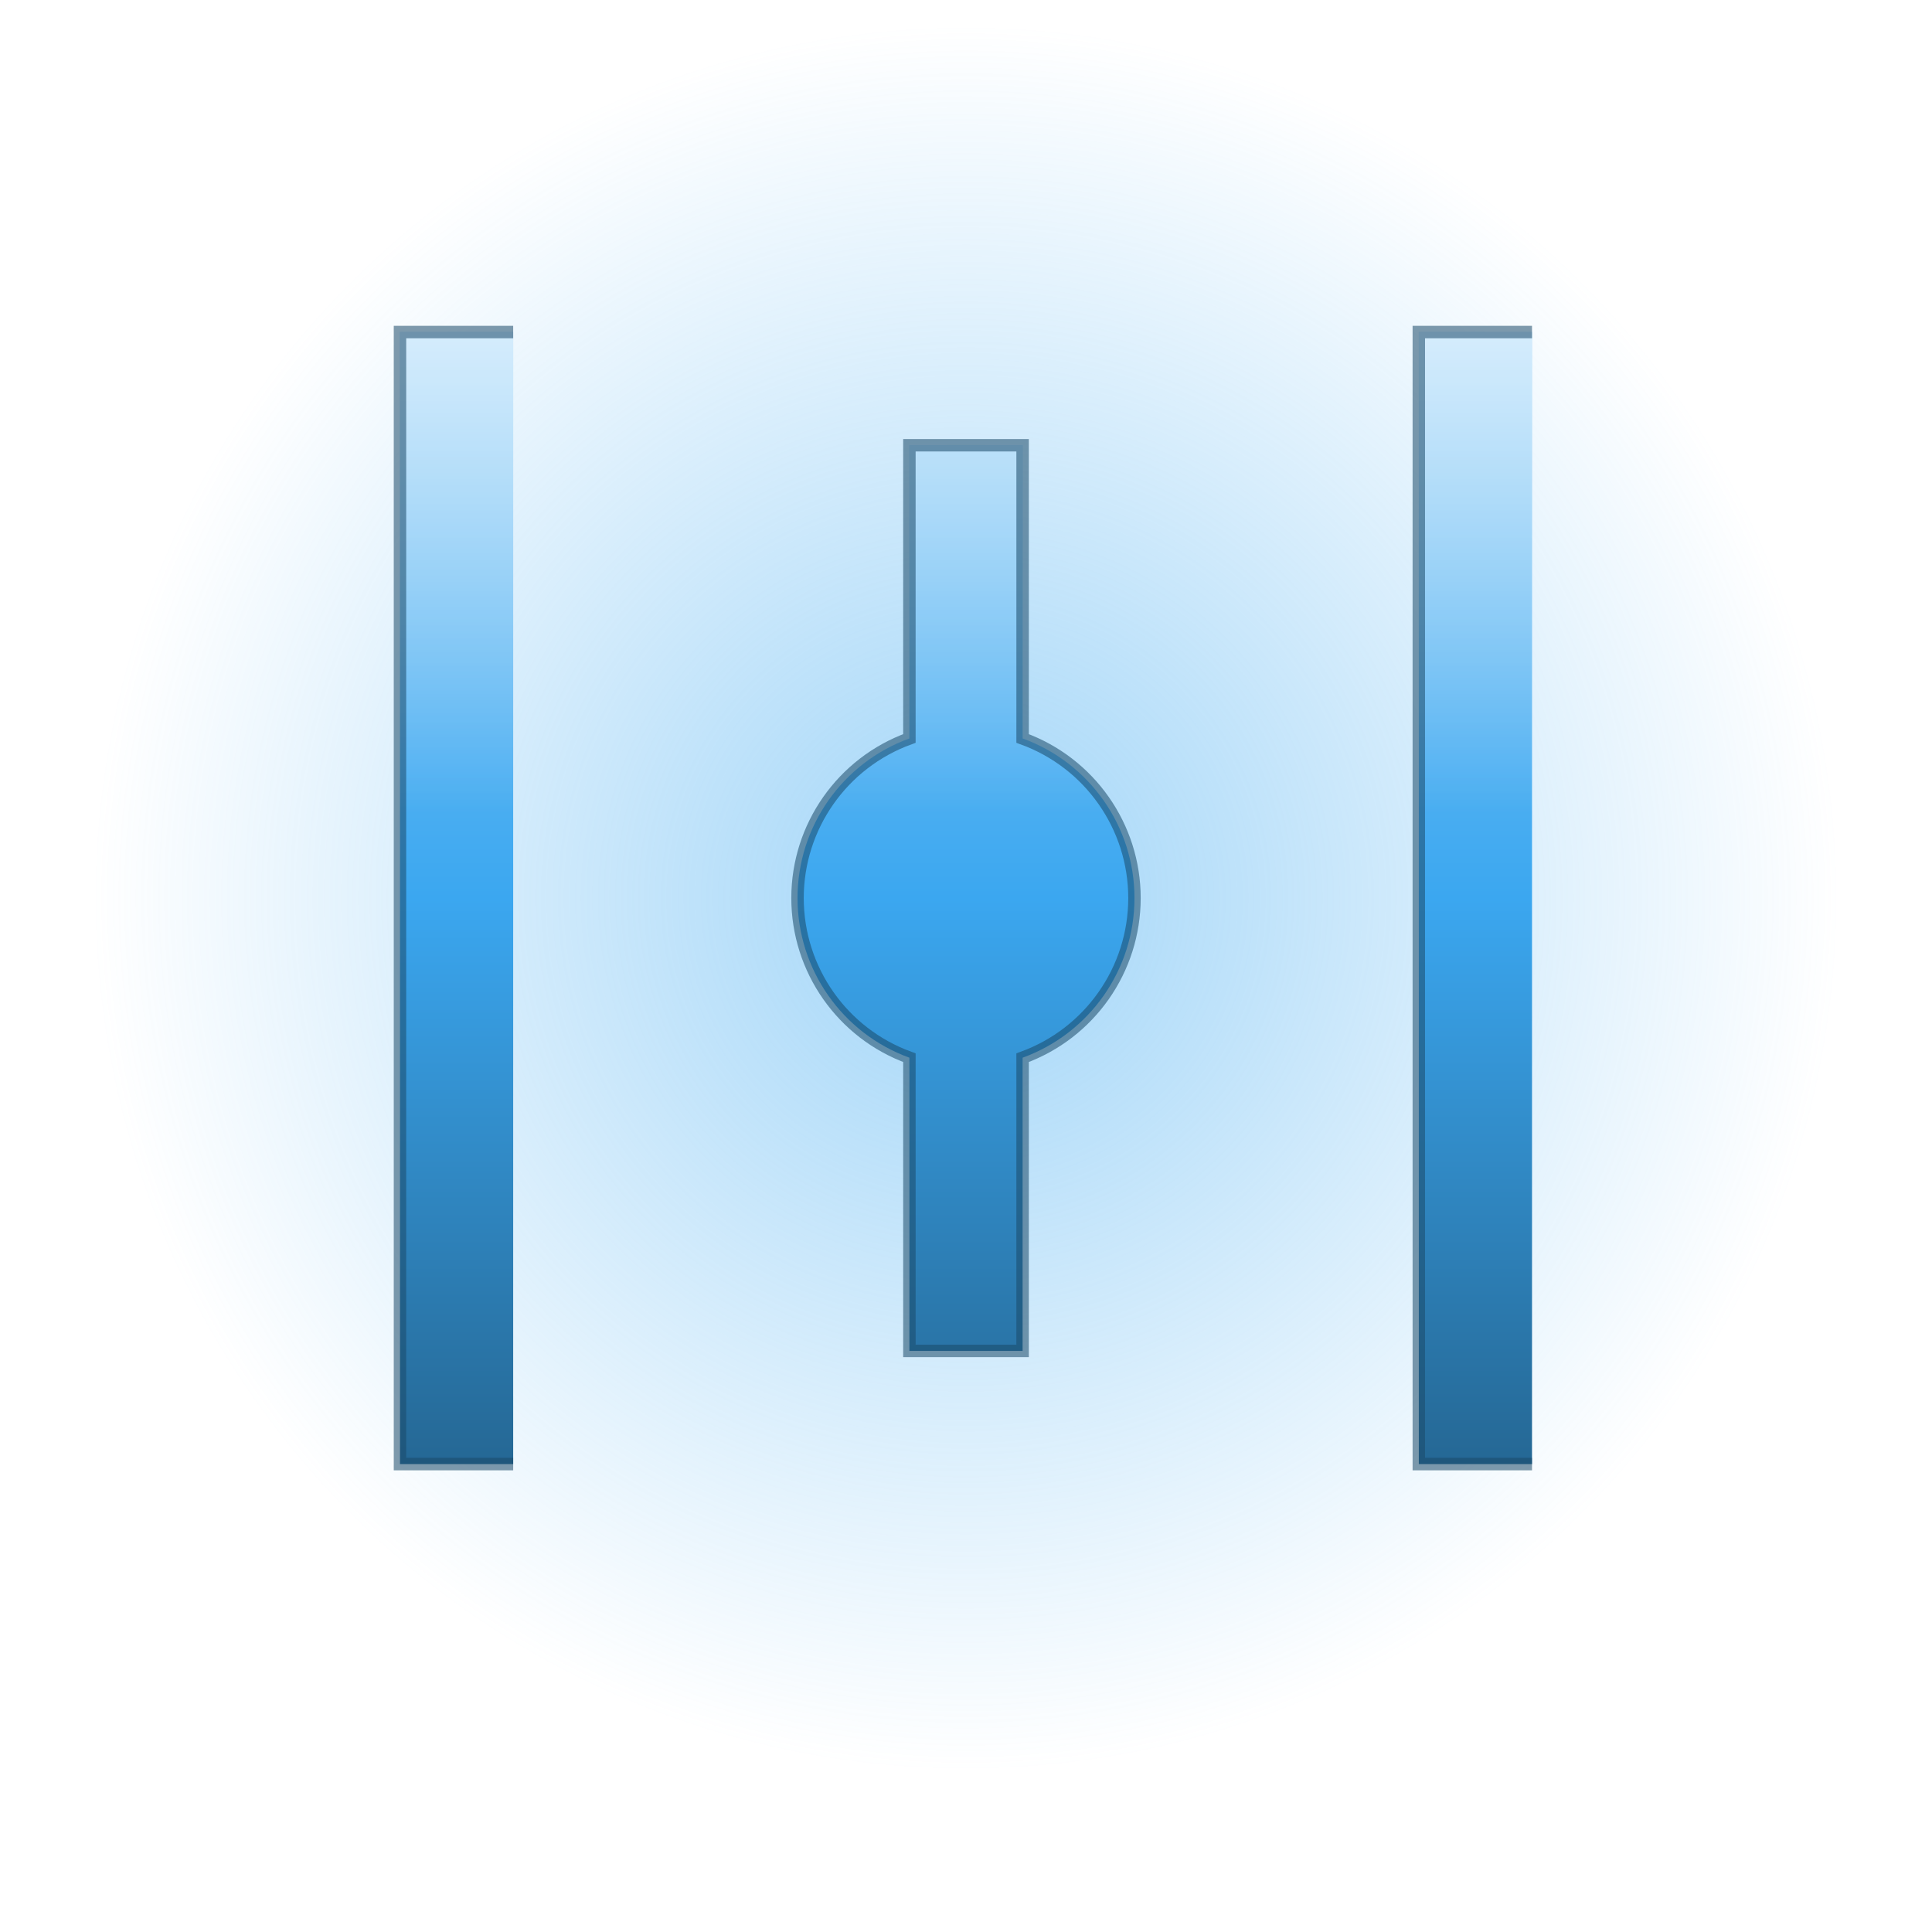
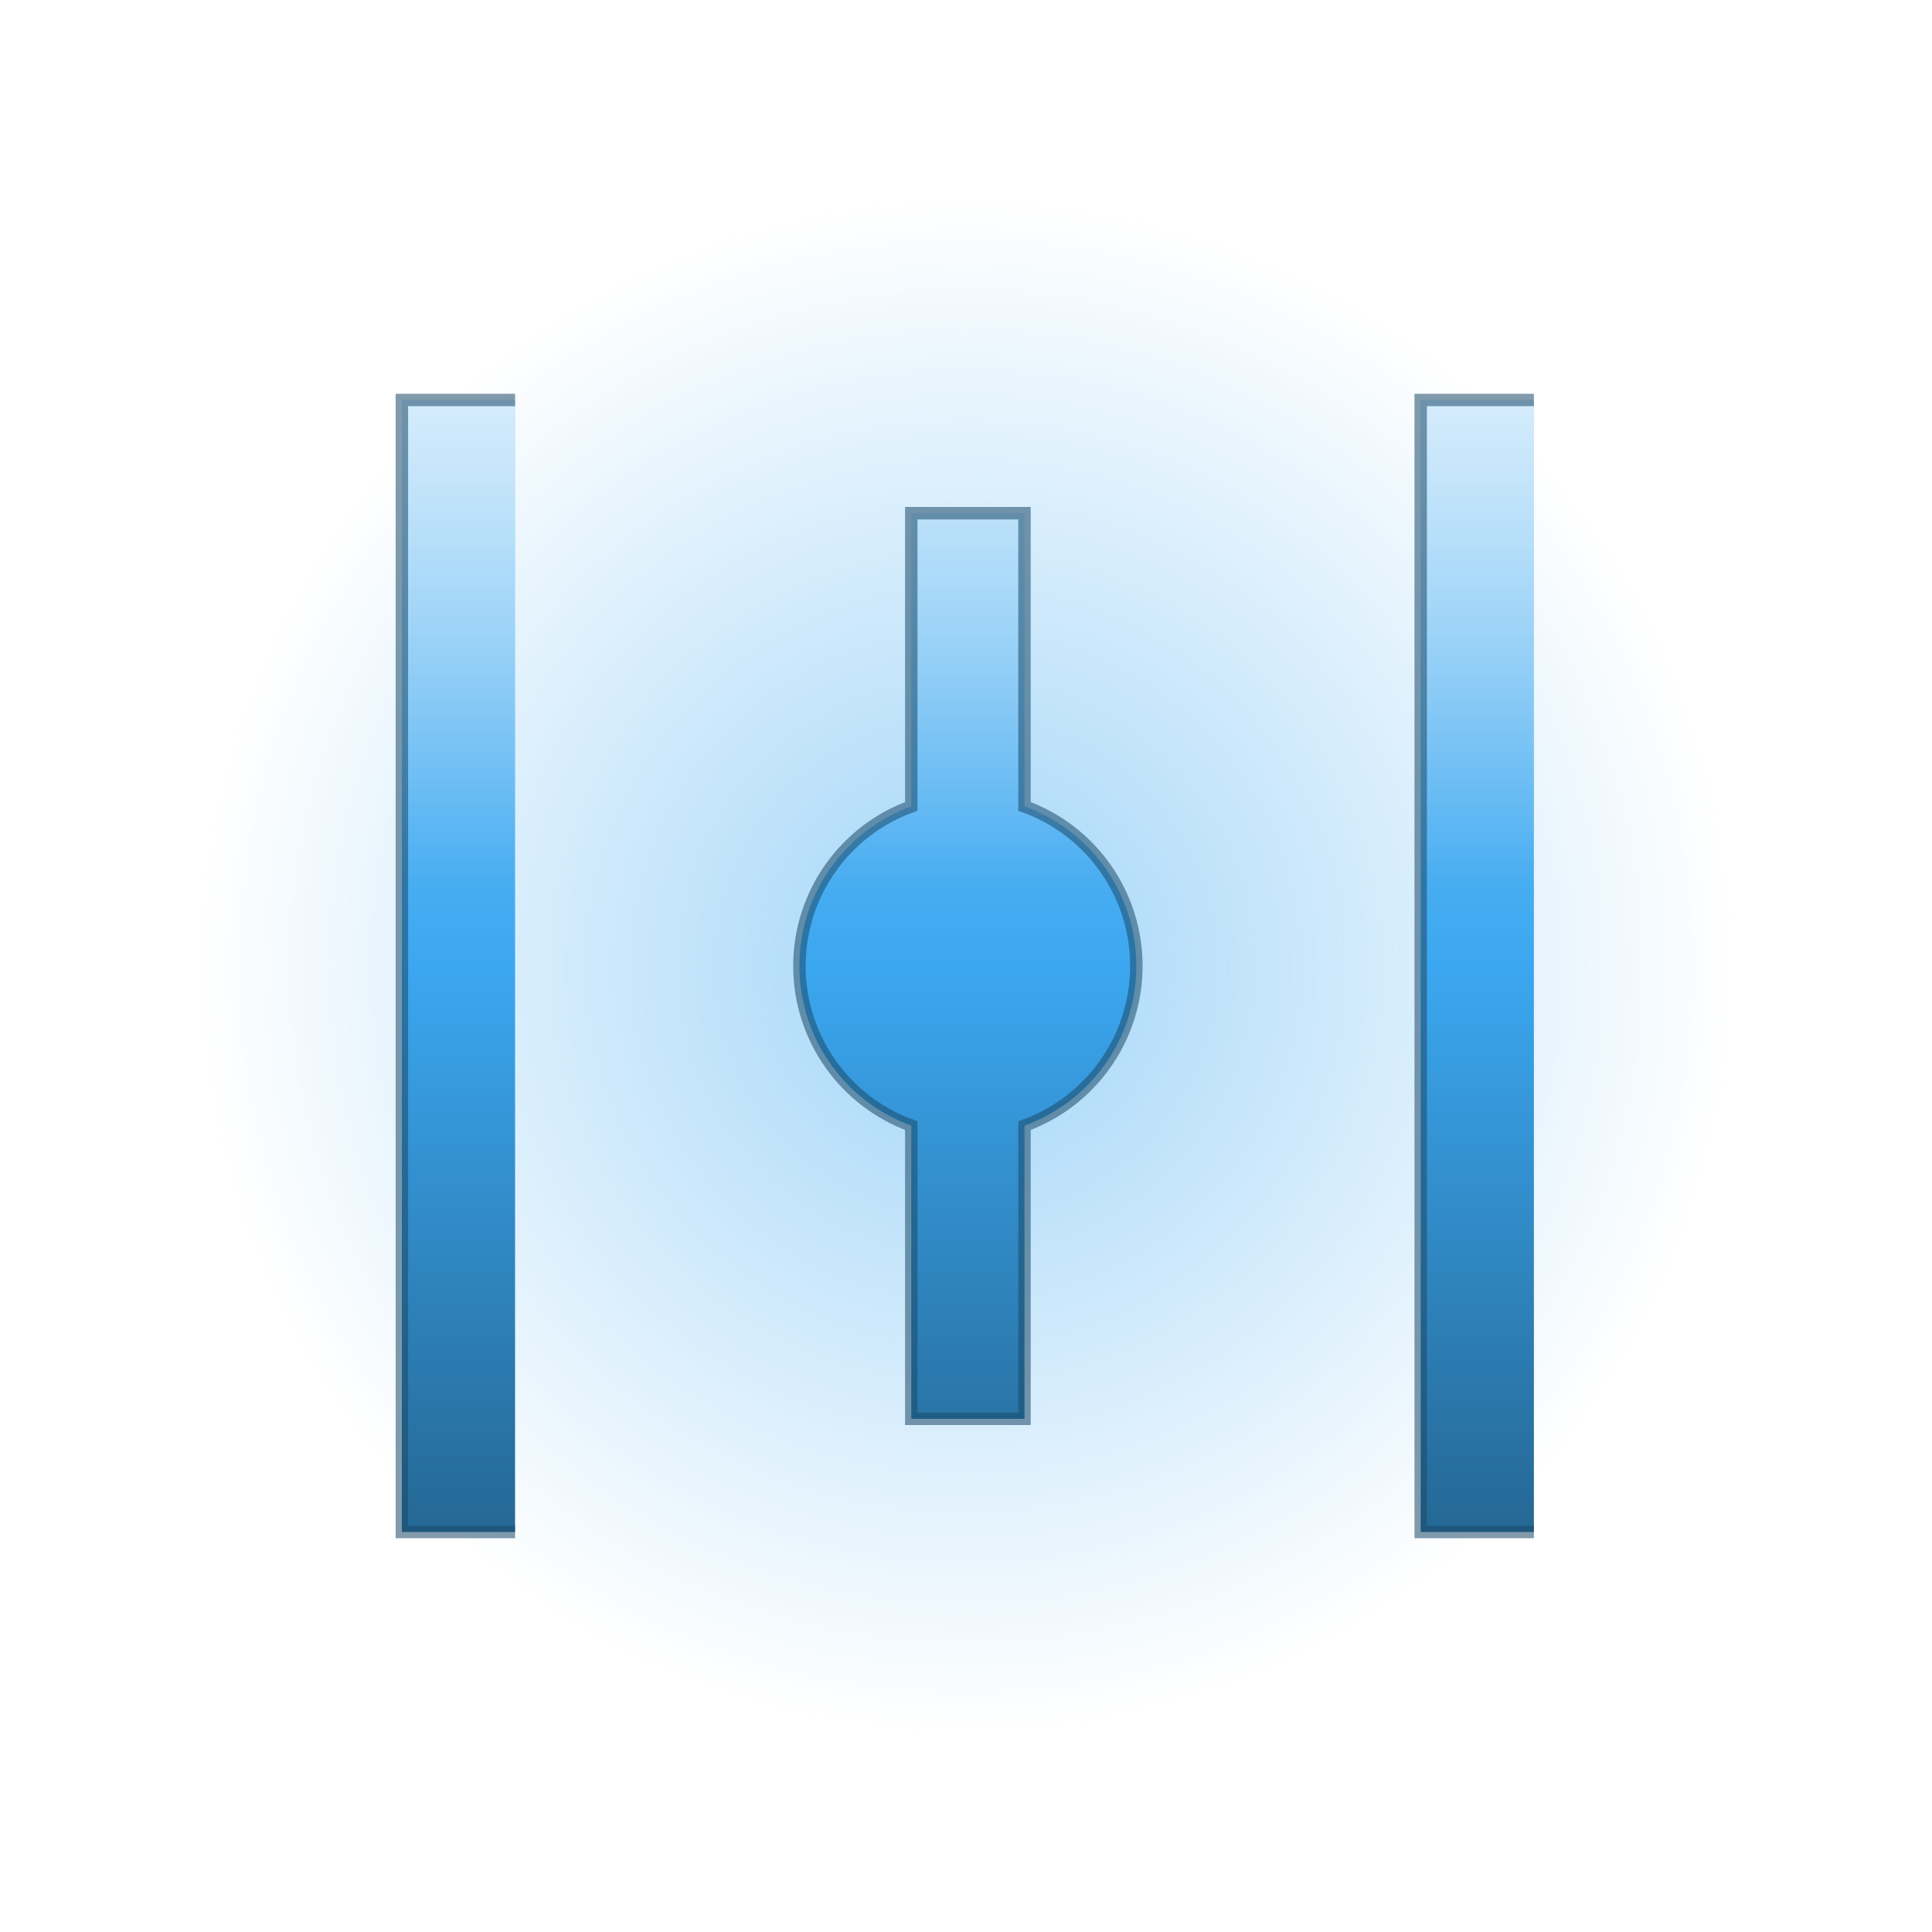
<svg xmlns="http://www.w3.org/2000/svg" viewBox="0 0 1024 1024">
  <defs>
    <linearGradient id="g" x1="0" y1="0" x2="0" y2="1">
      <stop offset="0" stop-color="#93CFF7" />
      <stop offset="0.5" stop-color="#3BA7F0" />
      <stop offset="1" stop-color="#256895" />
    </linearGradient>
    <linearGradient id="hl" x1="0" y1="0" x2="0" y2="1">
      <stop offset="0" stop-color="#FFFFFF" stop-opacity="0.75" />
      <stop offset="1" stop-color="#FFFFFF" stop-opacity="0" />
    </linearGradient>
    <path id="p" d="M4 22H2V2H4M22 2H20V22H22M11 4V9.18A3 3 0 0 0 11 14.82V20H13V14.82A3 3 0 0 0 13 9.18V4Z" />
    <clipPath id="c">
      <use href="#p" />
    </clipPath>
    <radialGradient id="h">
      <stop offset="0" stop-color="#62B9F3" stop-opacity="0.6" />
      <stop offset="1" stop-color="#62B9F3" stop-opacity="0" />
    </radialGradient>
  </defs>
-   <circle cx="512" cy="476" r="470" fill="url(#h)" />
-   <g transform="translate(152 116) scale(30)">
-     <use href="#p" fill="url(#g)" />
-     <rect x="0" y="0" width="24" height="10.5" fill="url(#hl)" clip-path="url(#c)" />
-     <use href="#p" fill="none" stroke="#1A4968" stroke-opacity="0.55" stroke-width="0.22" />
+   <g transform="translate(1 36)">
+     <circle cx="511" cy="476" r="410" fill="url(#h)" />
+     <g transform="translate(152 116) scale(30)">
+       <use href="#p" fill="url(#g)" />
+       <rect x="0" y="0" width="24" height="10.5" fill="url(#hl)" clip-path="url(#c)" />
+       <use href="#p" fill="none" stroke="#1A4968" stroke-opacity="0.55" stroke-width="0.22" />
+     </g>
  </g>
</svg>
